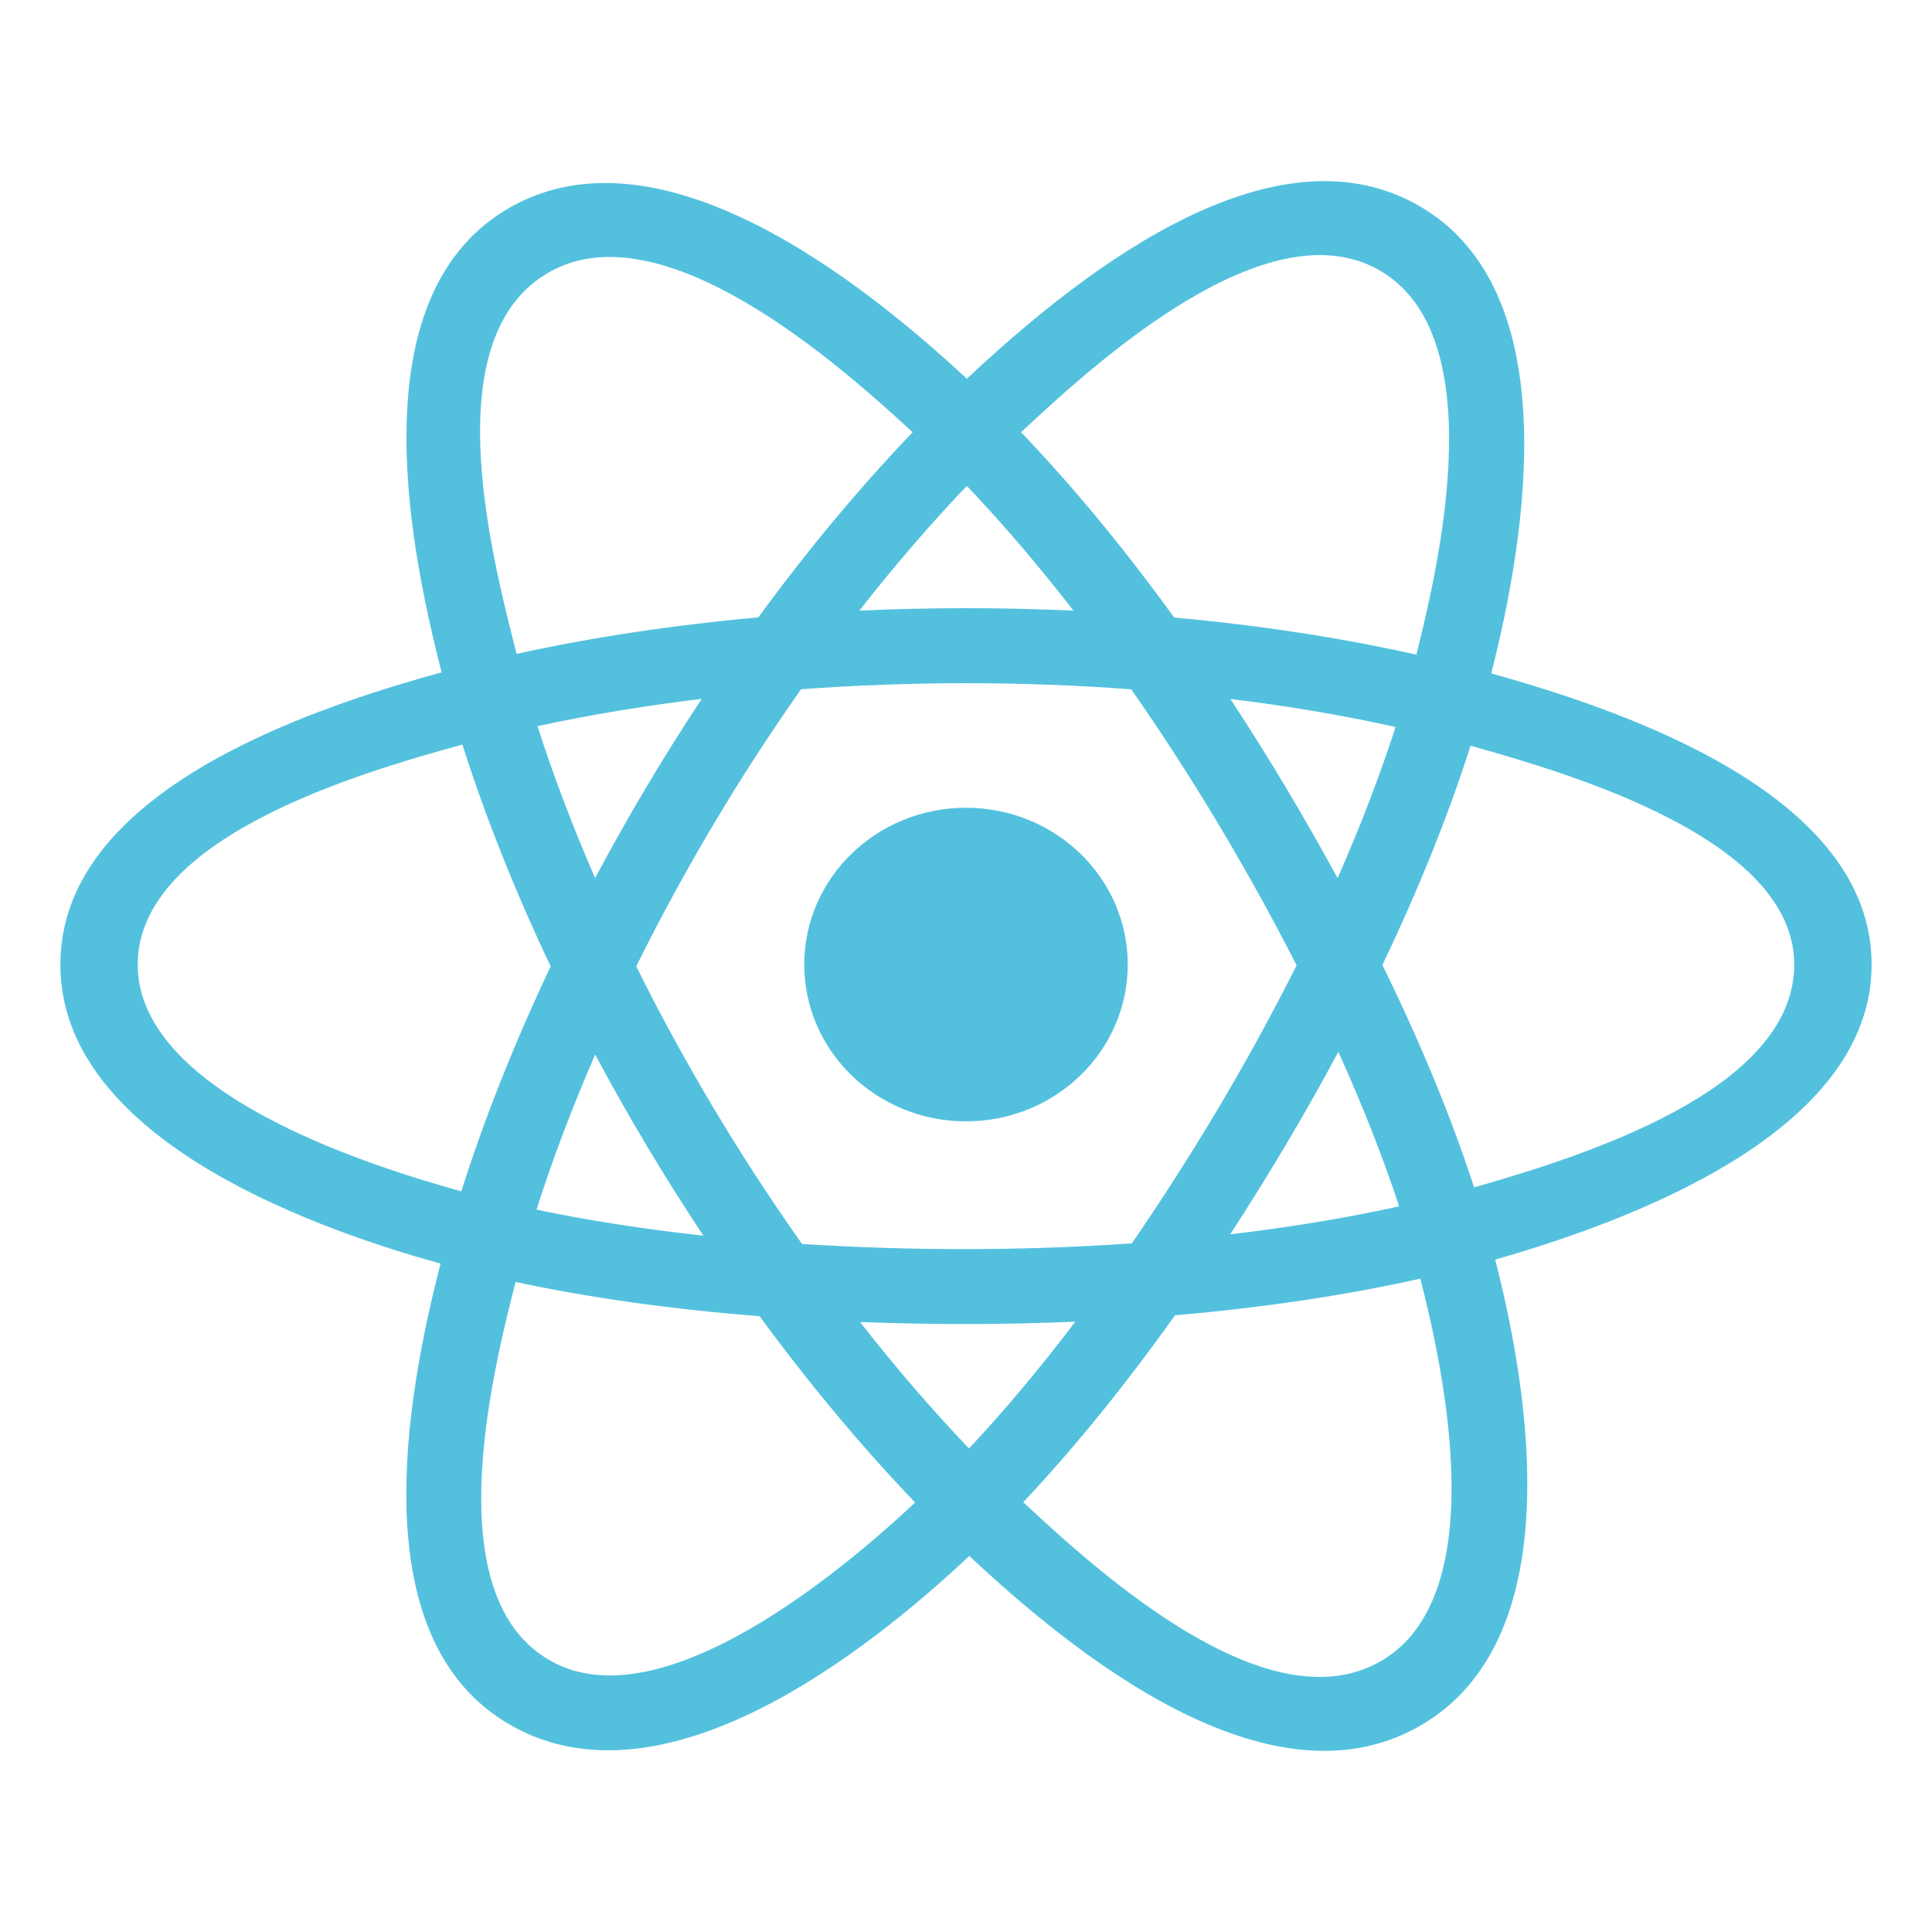
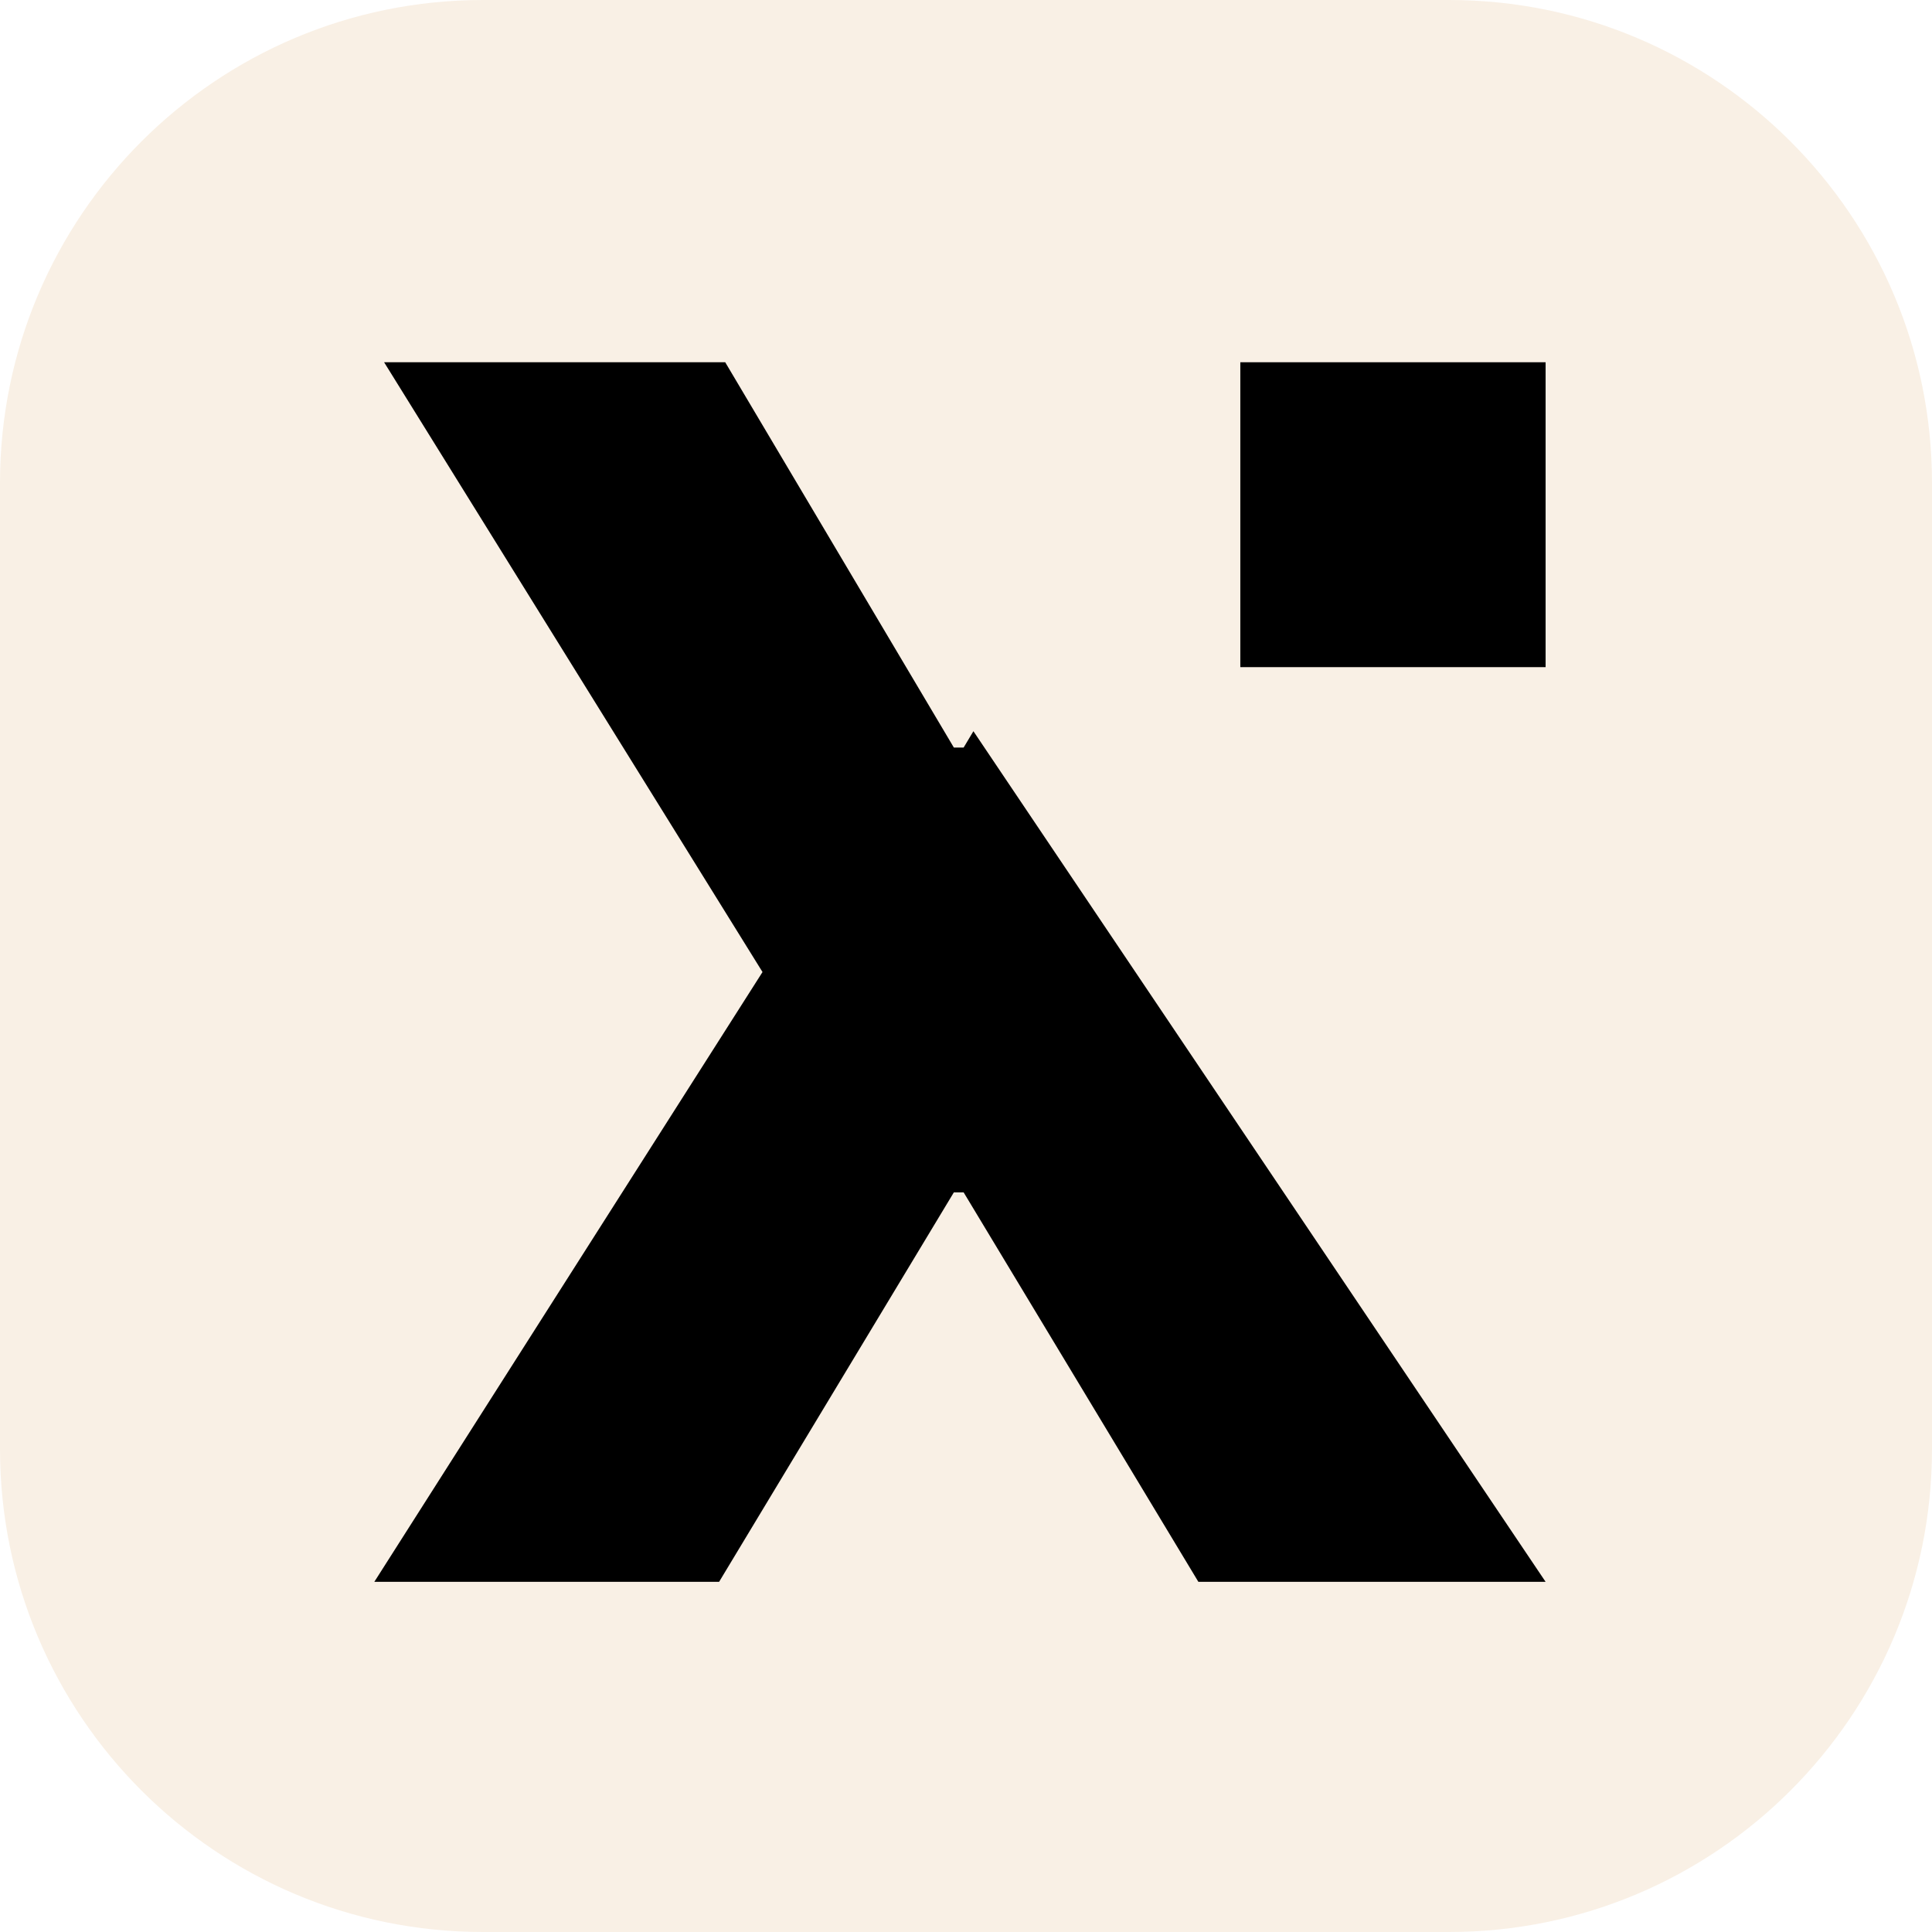
- <svg xmlns="http://www.w3.org/2000/svg" width="800px" height="800px" viewBox="0 0 32 32" fill="none">
-   <path d="M18.679 15.976C18.679 14.541 17.48 13.379 16 13.379C14.521 13.379 13.321 14.541 13.321 15.976C13.321 17.41 14.521 18.573 16 18.573C17.48 18.573 18.679 17.41 18.679 15.976Z" fill="#53C1DE" />
-   <path fill-rule="evenodd" clip-rule="evenodd" d="M24.7 11.154C25.266 8.925 25.977 4.791 23.47 3.39C20.975 1.995 17.728 4.668 16.014 6.273C14.304 4.684 10.966 2.022 8.462 3.428C5.968 4.828 6.737 8.893 7.315 11.136C4.988 11.776 1 13.156 1 15.976C1 18.787 4.984 20.289 7.297 20.929C6.717 23.184 5.986 27.191 8.483 28.588C10.997 29.993 14.325 27.395 16.055 25.772C17.781 27.386 20.997 30.002 23.492 28.601C25.996 27.196 25.344 23.118 24.765 20.863C27.007 20.221 31 18.752 31 15.976C31 13.184 26.99 11.792 24.7 11.154ZM24.416 19.667C24.037 18.502 23.524 17.262 22.897 15.982C23.495 14.732 23.988 13.509 24.357 12.351C26.036 12.823 29.718 13.901 29.718 15.976C29.718 18.07 26.185 19.159 24.416 19.667ZM22.85 27.526C20.988 28.571 18.222 26.07 16.948 24.881C17.793 23.984 18.638 22.942 19.462 21.785C20.913 21.66 22.283 21.456 23.526 21.178C23.933 22.773 24.72 26.476 22.85 27.526ZM9.124 27.511C7.261 26.47 8.113 22.895 8.54 21.233C9.768 21.497 11.129 21.686 12.582 21.801C13.412 22.933 14.282 23.974 15.158 24.886C14.075 25.901 10.995 28.557 9.124 27.511ZM2.281 15.976C2.281 13.874 5.942 12.803 7.659 12.333C8.035 13.517 8.527 14.754 9.121 16.006C8.519 17.277 8.02 18.534 7.641 19.732C6.004 19.278 2.281 18.079 2.281 15.976ZM9.104 4.504C10.973 3.454 13.875 6.01 15.116 7.16C14.244 8.068 13.383 9.101 12.56 10.226C11.149 10.353 9.799 10.557 8.557 10.83C8.091 9.021 7.236 5.552 9.104 4.504ZM20.379 11.577C21.337 11.694 22.254 11.85 23.115 12.041C22.856 12.844 22.534 13.684 22.154 14.545C21.604 13.533 21.014 12.542 20.379 11.577ZM16.014 8.048C16.605 8.669 17.197 9.362 17.78 10.114C16.599 10.06 15.415 10.06 14.234 10.114C14.817 9.368 15.414 8.676 16.014 8.048ZM9.857 14.544C9.483 13.686 9.164 12.842 8.903 12.027C9.759 11.842 10.672 11.69 11.623 11.575C10.987 12.537 10.397 13.528 9.857 14.544ZM11.65 20.466C10.668 20.359 9.741 20.215 8.886 20.035C9.15 19.206 9.477 18.343 9.858 17.467C10.406 18.493 11.005 19.494 11.65 20.466ZM16.05 23.991C15.442 23.356 14.836 22.653 14.245 21.897C15.433 21.942 16.623 21.942 17.811 21.891C17.227 22.661 16.637 23.365 16.05 23.991ZM22.167 17.422C22.568 18.308 22.906 19.166 23.174 19.981C22.304 20.173 21.365 20.328 20.376 20.444C21.015 19.461 21.615 18.454 22.167 17.422ZM18.747 20.594C16.93 20.72 15.102 20.719 13.284 20.604C12.251 19.142 11.331 17.603 10.538 16.006C11.328 14.412 12.24 12.876 13.268 11.416C15.088 11.283 16.918 11.282 18.737 11.417C19.756 12.877 20.668 14.409 21.476 15.988C20.677 17.581 19.759 19.12 18.747 20.594ZM22.83 4.467C24.701 5.513 23.868 9.227 23.459 10.843C22.215 10.564 20.863 10.357 19.448 10.228C18.624 9.09 17.77 8.055 16.912 7.159C18.169 5.984 20.978 3.431 22.83 4.467Z" fill="#53C1DE" />
+ <svg xmlns="http://www.w3.org/2000/svg" width="160" height="160" viewBox="0 0 160 160" fill="none">
+   <rect width="160" height="160" rx="40" fill="#F9F0E5" />
+   <path fill-rule="evenodd" clip-rule="evenodd" d="M78.994 61.908L60.059 30H31.81L63.148 80.5L31 131H59.553L78.994 98.747H79.804L99.244 131H128L80.614 60.556L79.804 61.908H78.994Z" fill="black" />
+   <path d="M102.718 30H128V55.25H102.718V30Z" fill="black" />
</svg>
